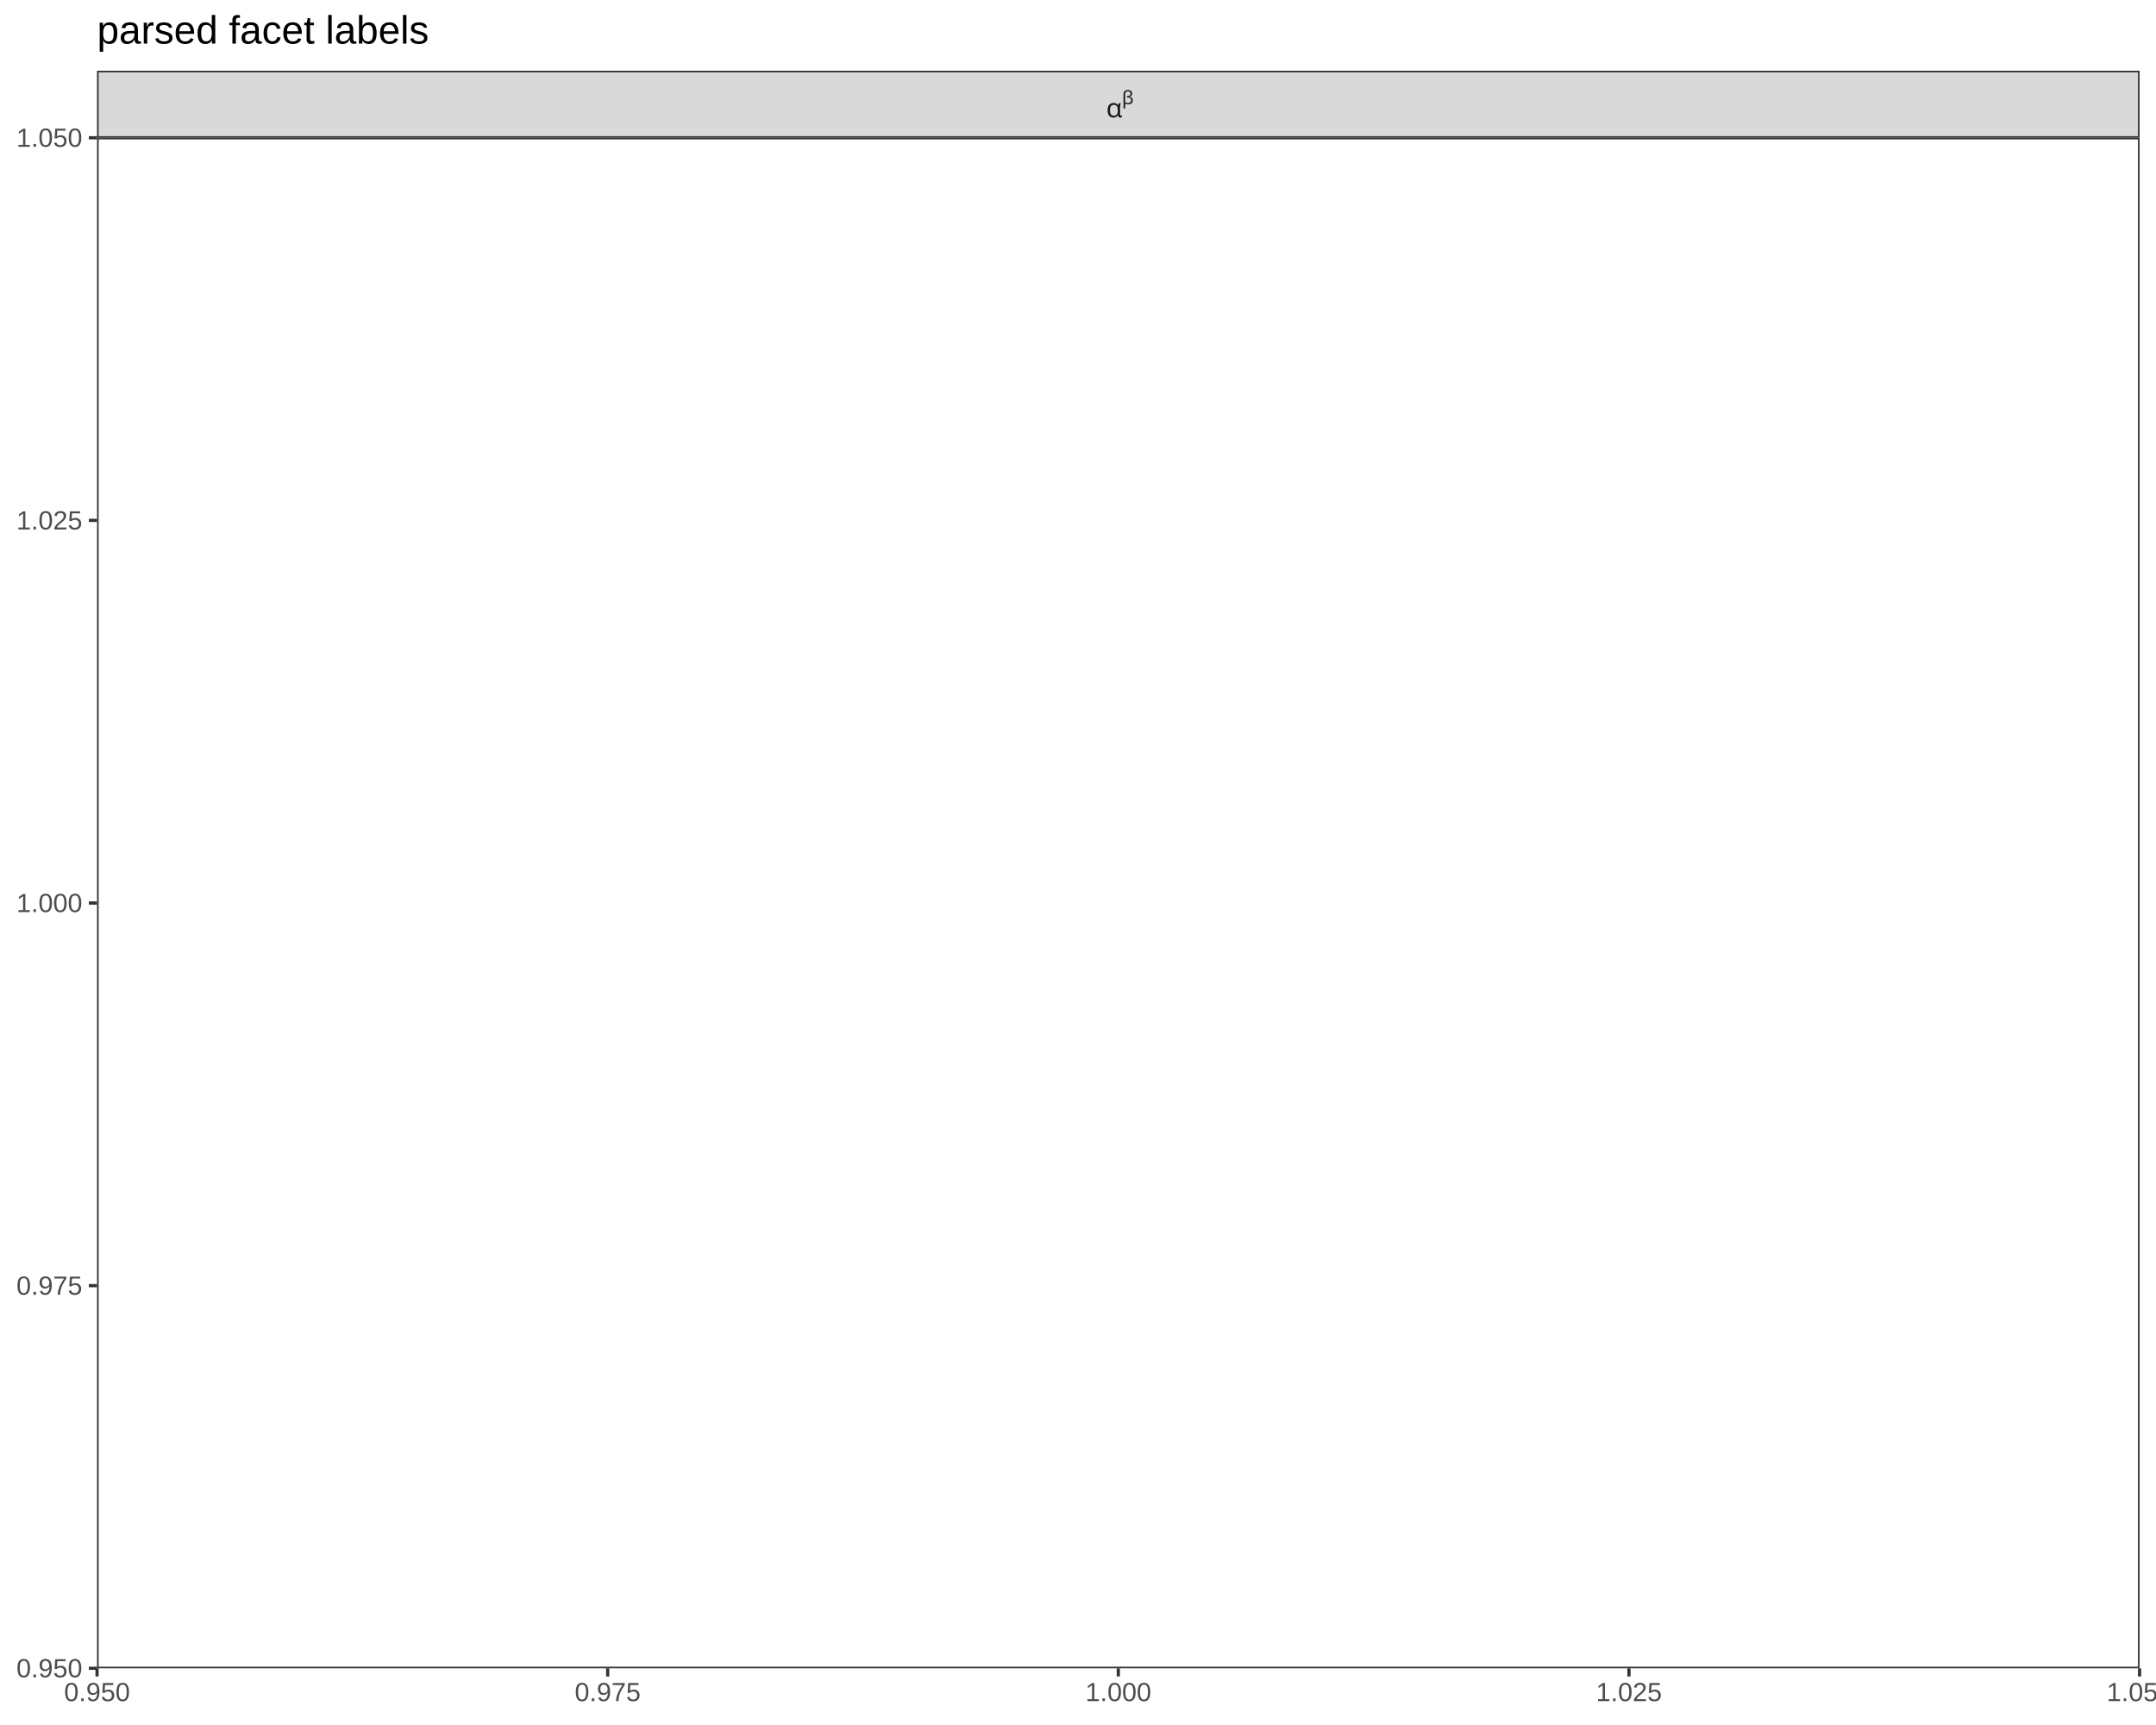
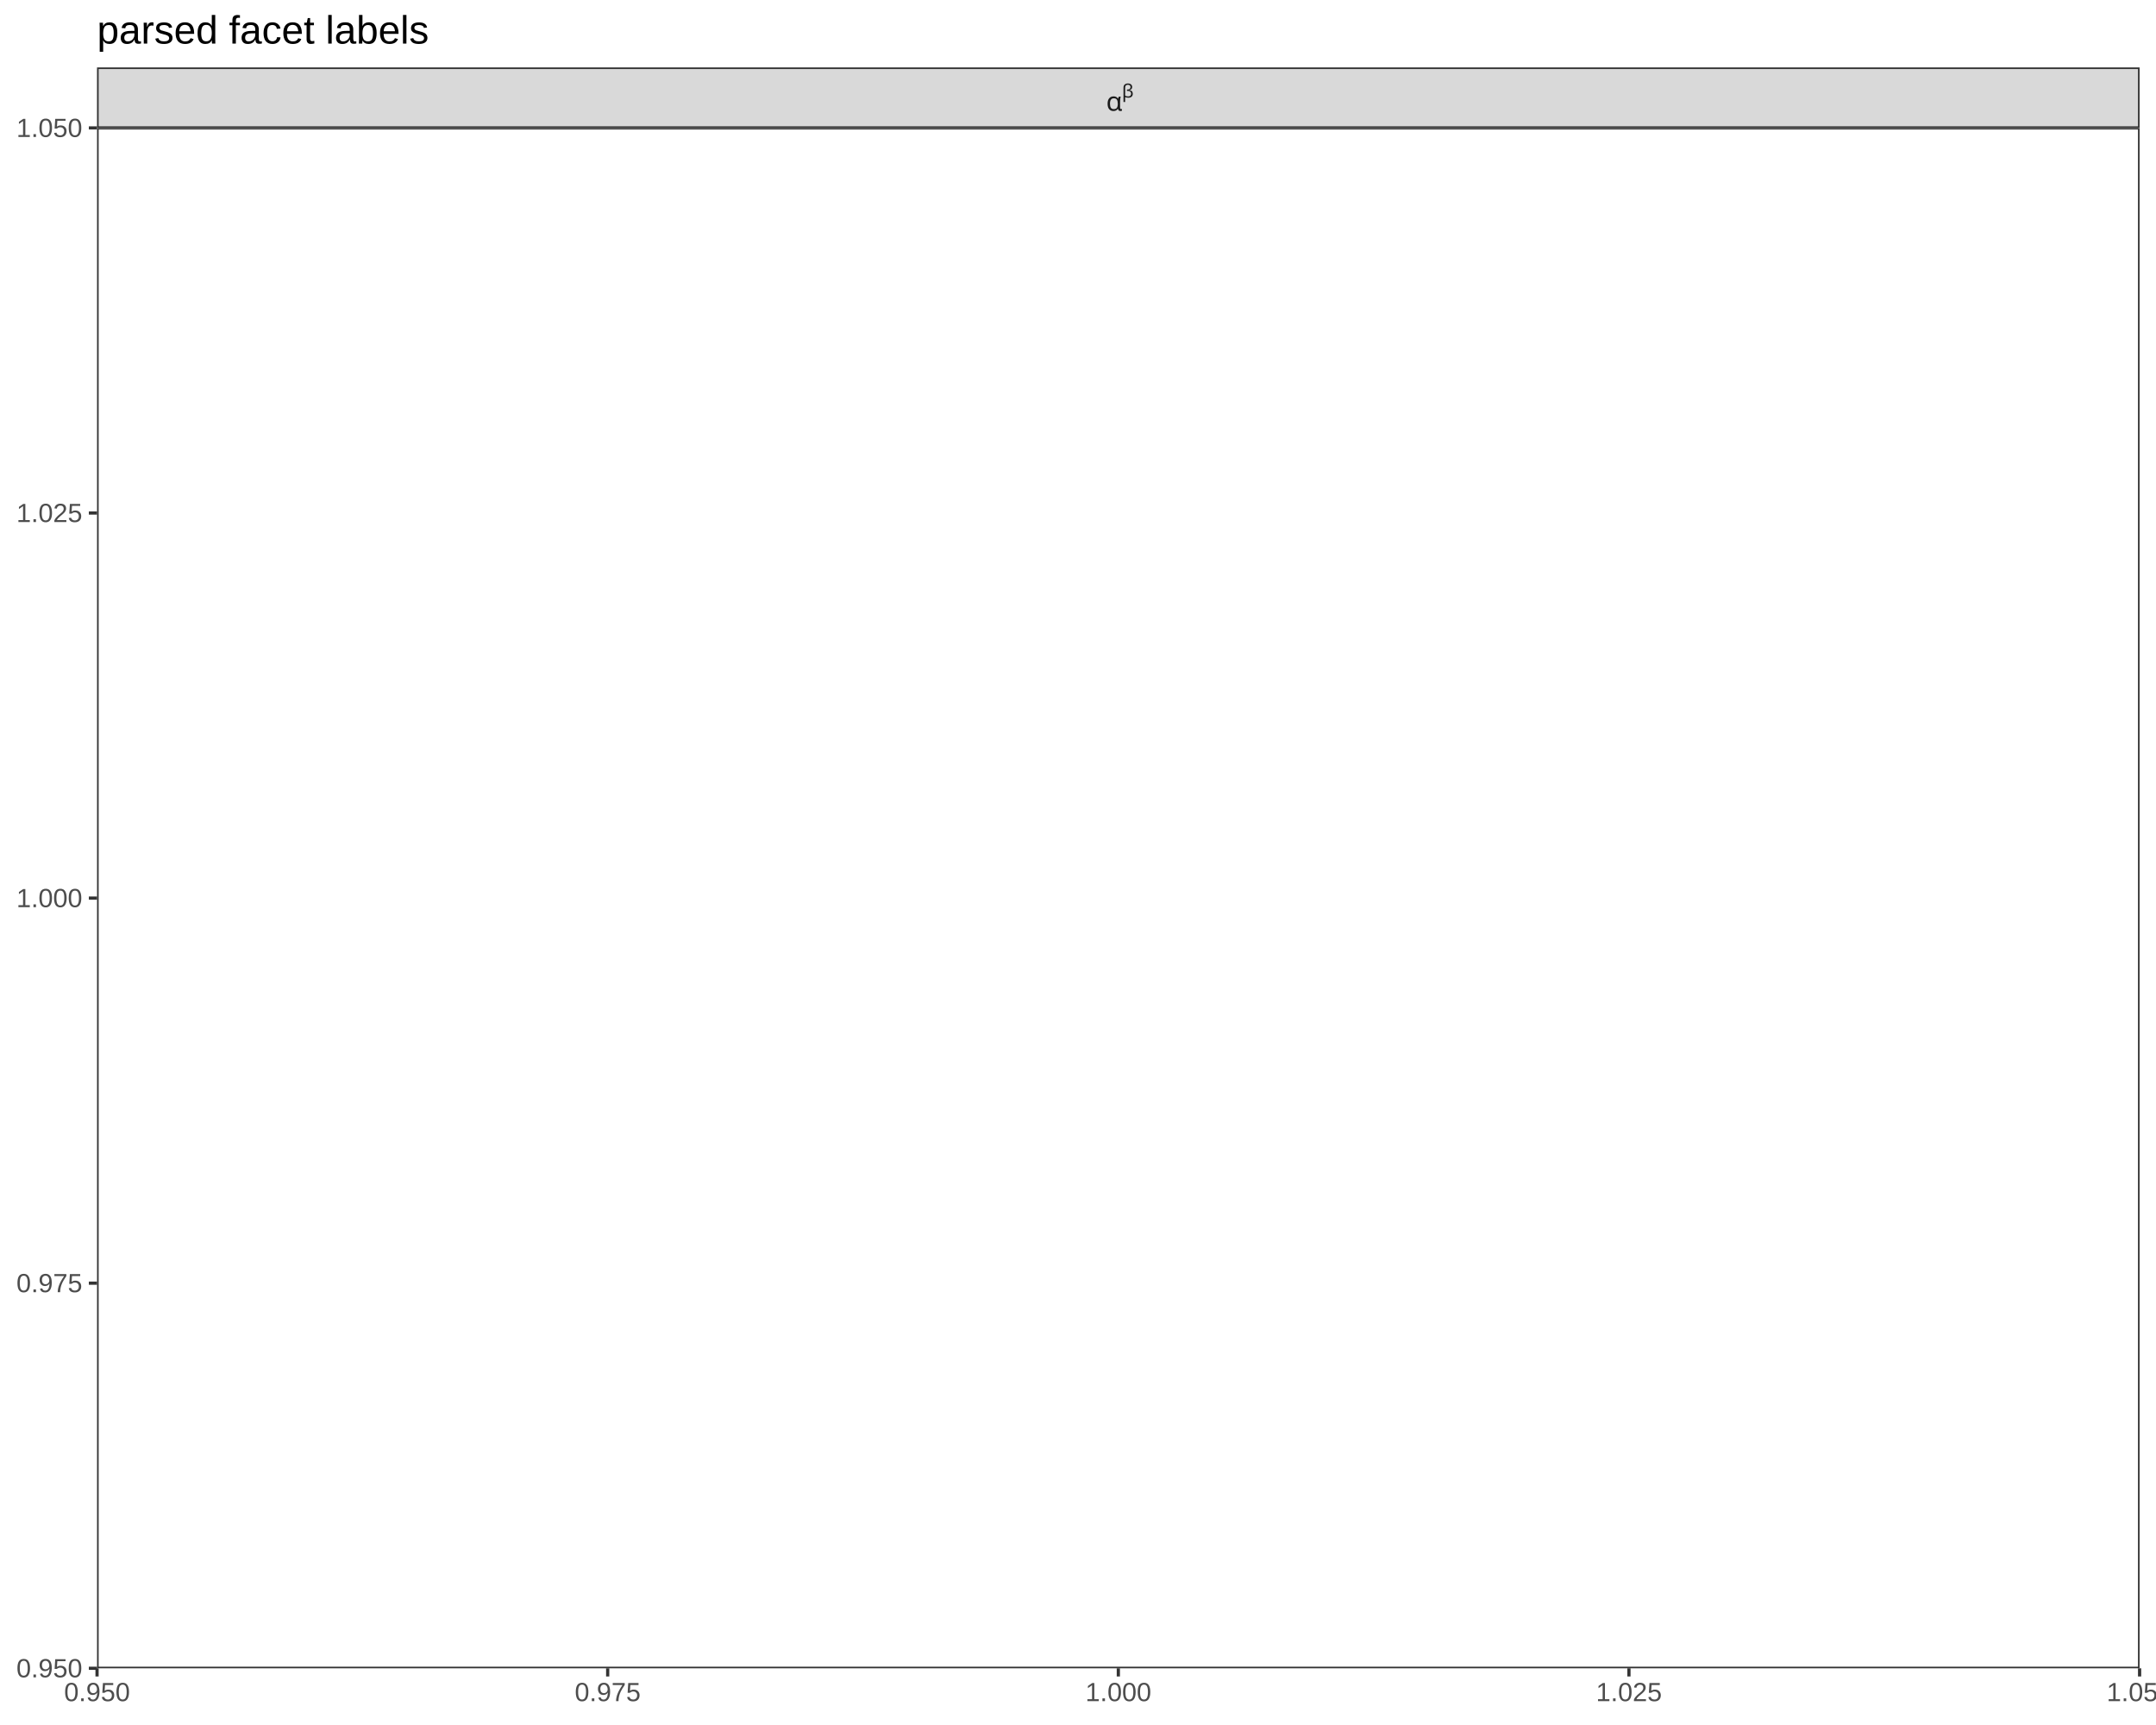
<svg xmlns="http://www.w3.org/2000/svg" viewBox="0 0 720.00 576.00">
  <defs>
    <style type="text/css">
    line, polyline, polygon, path, rect, circle {
      fill: none;
      stroke: #000000;
      stroke-linecap: round;
      stroke-linejoin: round;
      stroke-miterlimit: 10.00;
    }
  </style>
  </defs>
  <rect width="100%" height="100%" style="stroke: none; fill: #FFFFFF;" />
  <rect x="0.00" y="0.00" width="720.00" height="576.00" style="stroke-width: 1.07; stroke: #FFFFFF; fill: #FFFFFF;" />
  <defs>
-     <clipPath id="cpMzIuNDF8NzE0LjUyfDU1Ny4wNnw0Ni4wMA==">
-       <rect x="32.41" y="46.00" width="682.11" height="511.06" />
+     <clipPath id="cpMzIuNDF8NzE0LjUyfDU1Ny4wNnw0Mi43MQ==">
+       <rect x="32.41" y="42.71" width="682.11" height="514.35" />
    </clipPath>
  </defs>
-   <rect x="32.41" y="46.00" width="682.11" height="511.06" style="stroke-width: 1.07; stroke: none; fill: #FFFFFF;" clip-path="url(#cpMzIuNDF8NzE0LjUyfDU1Ny4wNnw0Ni4wMA==)" />
-   <rect x="32.41" y="46.00" width="682.11" height="511.06" style="stroke-width: 1.07; stroke: #333333;" clip-path="url(#cpMzIuNDF8NzE0LjUyfDU1Ny4wNnw0Ni4wMA==)" />
+   <rect x="32.41" y="42.71" width="682.11" height="514.35" style="stroke-width: 1.07; stroke: none; fill: #FFFFFF;" clip-path="url(#cpMzIuNDF8NzE0LjUyfDU1Ny4wNnw0Mi43MQ==)" />
+   <rect x="32.41" y="42.71" width="682.11" height="514.35" style="stroke-width: 1.07; stroke: #333333;" clip-path="url(#cpMzIuNDF8NzE0LjUyfDU1Ny4wNnw0Mi43MQ==)" />
  <defs>
    <clipPath id="cpMC4wMHw3MjAuMDB8NTc2LjAwfDAuMDA=">
      <rect x="0.00" y="0.00" width="720.00" height="576.00" />
    </clipPath>
  </defs>
  <defs>
-     <clipPath id="cpMzIuNDF8NzE0LjUyfDQ2LjAwfDIzLjYy">
-       <rect x="32.41" y="23.62" width="682.11" height="22.38" />
+     <clipPath id="cpMzIuNDF8NzE0LjUyfDQyLjcxfDIyLjUy">
+       <rect x="32.41" y="22.52" width="682.11" height="20.19" />
    </clipPath>
  </defs>
-   <rect x="32.41" y="23.62" width="682.11" height="22.38" style="stroke-width: 1.07; stroke: #333333; fill: #D9D9D9;" clip-path="url(#cpMzIuNDF8NzE0LjUyfDQ2LjAwfDIzLjYy)" />
-   <g clip-path="url(#cpMzIuNDF8NzE0LjUyfDQ2LjAwfDIzLjYy)">
-     <text x="369.40" y="39.17" style="font-size: 8.80px; fill: #1A1A1A; font-family: Symbola;" textLength="5.28px" lengthAdjust="spacingAndGlyphs">α</text>
+   <rect x="32.41" y="22.52" width="682.11" height="20.19" style="stroke-width: 1.07; stroke: #333333; fill: #D9D9D9;" clip-path="url(#cpMzIuNDF8NzE0LjUyfDQyLjcxfDIyLjUy)" />
+   <g clip-path="url(#cpMzIuNDF8NzE0LjUyfDQyLjcxfDIyLjUy)">
+     <text x="369.40" y="36.98" style="font-size: 8.80px; fill: #1A1A1A; font-family: Symbola;" textLength="5.28px" lengthAdjust="spacingAndGlyphs">α</text>
  </g>
-   <g clip-path="url(#cpMzIuNDF8NzE0LjUyfDQ2LjAwfDIzLjYy)">
-     <text x="374.68" y="34.76" style="font-size: 6.16px; fill: #1A1A1A; font-family: Symbola;" textLength="2.86px" lengthAdjust="spacingAndGlyphs">β</text>
+   <g clip-path="url(#cpMzIuNDF8NzE0LjUyfDQyLjcxfDIyLjUy)">
+     <text x="374.68" y="32.57" style="font-size: 6.16px; fill: #1A1A1A; font-family: Symbola;" textLength="2.86px" lengthAdjust="spacingAndGlyphs">β</text>
  </g>
  <defs>
    <clipPath id="cpMC4wMHw3MjAuMDB8NTc2LjAwfDAuMDA=">
      <rect x="0.00" y="0.00" width="720.00" height="576.00" />
    </clipPath>
  </defs>
  <polyline points="32.41,559.80 32.41,557.06 " style="stroke-width: 1.07; stroke: #333333; stroke-linecap: butt;" clip-path="url(#cpMC4wMHw3MjAuMDB8NTc2LjAwfDAuMDA=)" />
  <polyline points="202.94,559.80 202.94,557.06 " style="stroke-width: 1.07; stroke: #333333; stroke-linecap: butt;" clip-path="url(#cpMC4wMHw3MjAuMDB8NTc2LjAwfDAuMDA=)" />
  <polyline points="373.47,559.80 373.47,557.06 " style="stroke-width: 1.07; stroke: #333333; stroke-linecap: butt;" clip-path="url(#cpMC4wMHw3MjAuMDB8NTc2LjAwfDAuMDA=)" />
  <polyline points="543.99,559.80 543.99,557.06 " style="stroke-width: 1.07; stroke: #333333; stroke-linecap: butt;" clip-path="url(#cpMC4wMHw3MjAuMDB8NTc2LjAwfDAuMDA=)" />
  <polyline points="714.52,559.80 714.52,557.06 " style="stroke-width: 1.07; stroke: #333333; stroke-linecap: butt;" clip-path="url(#cpMC4wMHw3MjAuMDB8NTc2LjAwfDAuMDA=)" />
  <g clip-path="url(#cpMC4wMHw3MjAuMDB8NTc2LjAwfDAuMDA=)">
    <text x="21.41" y="568.04" style="font-size: 8.80px; fill: #4D4D4D; font-family: Liberation Sans;" textLength="22.00px" lengthAdjust="spacingAndGlyphs">0.950</text>
  </g>
  <g clip-path="url(#cpMC4wMHw3MjAuMDB8NTc2LjAwfDAuMDA=)">
    <text x="191.94" y="568.04" style="font-size: 8.80px; fill: #4D4D4D; font-family: Liberation Sans;" textLength="22.00px" lengthAdjust="spacingAndGlyphs">0.975</text>
  </g>
  <g clip-path="url(#cpMC4wMHw3MjAuMDB8NTc2LjAwfDAuMDA=)">
    <text x="362.47" y="568.04" style="font-size: 8.80px; fill: #4D4D4D; font-family: Liberation Sans;" textLength="22.00px" lengthAdjust="spacingAndGlyphs">1.000</text>
  </g>
  <g clip-path="url(#cpMC4wMHw3MjAuMDB8NTc2LjAwfDAuMDA=)">
    <text x="532.99" y="568.04" style="font-size: 8.80px; fill: #4D4D4D; font-family: Liberation Sans;" textLength="22.00px" lengthAdjust="spacingAndGlyphs">1.025</text>
  </g>
  <g clip-path="url(#cpMC4wMHw3MjAuMDB8NTc2LjAwfDAuMDA=)">
    <text x="703.52" y="568.04" style="font-size: 8.80px; fill: #4D4D4D; font-family: Liberation Sans;" textLength="22.00px" lengthAdjust="spacingAndGlyphs">1.050</text>
  </g>
  <g clip-path="url(#cpMC4wMHw3MjAuMDB8NTc2LjAwfDAuMDA=)">
    <text x="5.48" y="560.08" style="font-size: 8.80px; fill: #4D4D4D; font-family: Liberation Sans;" textLength="22.00px" lengthAdjust="spacingAndGlyphs">0.950</text>
  </g>
  <g clip-path="url(#cpMC4wMHw3MjAuMDB8NTc2LjAwfDAuMDA=)">
-     <text x="5.48" y="432.32" style="font-size: 8.80px; fill: #4D4D4D; font-family: Liberation Sans;" textLength="22.00px" lengthAdjust="spacingAndGlyphs">0.975</text>
+     <text x="5.48" y="431.49" style="font-size: 8.80px; fill: #4D4D4D; font-family: Liberation Sans;" textLength="22.00px" lengthAdjust="spacingAndGlyphs">0.975</text>
  </g>
  <g clip-path="url(#cpMC4wMHw3MjAuMDB8NTc2LjAwfDAuMDA=)">
-     <text x="5.48" y="304.55" style="font-size: 8.80px; fill: #4D4D4D; font-family: Liberation Sans;" textLength="22.00px" lengthAdjust="spacingAndGlyphs">1.000</text>
+     <text x="5.48" y="302.91" style="font-size: 8.80px; fill: #4D4D4D; font-family: Liberation Sans;" textLength="22.00px" lengthAdjust="spacingAndGlyphs">1.000</text>
  </g>
  <g clip-path="url(#cpMC4wMHw3MjAuMDB8NTc2LjAwfDAuMDA=)">
-     <text x="5.48" y="176.79" style="font-size: 8.80px; fill: #4D4D4D; font-family: Liberation Sans;" textLength="22.00px" lengthAdjust="spacingAndGlyphs">1.025</text>
+     <text x="5.48" y="174.32" style="font-size: 8.80px; fill: #4D4D4D; font-family: Liberation Sans;" textLength="22.00px" lengthAdjust="spacingAndGlyphs">1.025</text>
  </g>
  <g clip-path="url(#cpMC4wMHw3MjAuMDB8NTc2LjAwfDAuMDA=)">
-     <text x="5.48" y="49.02" style="font-size: 8.80px; fill: #4D4D4D; font-family: Liberation Sans;" textLength="22.00px" lengthAdjust="spacingAndGlyphs">1.050</text>
+     <text x="5.48" y="45.74" style="font-size: 8.80px; fill: #4D4D4D; font-family: Liberation Sans;" textLength="22.00px" lengthAdjust="spacingAndGlyphs">1.050</text>
  </g>
  <polyline points="29.67,557.06 32.41,557.06 " style="stroke-width: 1.07; stroke: #333333; stroke-linecap: butt;" clip-path="url(#cpMC4wMHw3MjAuMDB8NTc2LjAwfDAuMDA=)" />
-   <polyline points="29.67,429.29 32.41,429.29 " style="stroke-width: 1.07; stroke: #333333; stroke-linecap: butt;" clip-path="url(#cpMC4wMHw3MjAuMDB8NTc2LjAwfDAuMDA=)" />
-   <polyline points="29.67,301.53 32.41,301.53 " style="stroke-width: 1.07; stroke: #333333; stroke-linecap: butt;" clip-path="url(#cpMC4wMHw3MjAuMDB8NTc2LjAwfDAuMDA=)" />
-   <polyline points="29.67,173.76 32.41,173.76 " style="stroke-width: 1.07; stroke: #333333; stroke-linecap: butt;" clip-path="url(#cpMC4wMHw3MjAuMDB8NTc2LjAwfDAuMDA=)" />
-   <polyline points="29.67,46.00 32.41,46.00 " style="stroke-width: 1.07; stroke: #333333; stroke-linecap: butt;" clip-path="url(#cpMC4wMHw3MjAuMDB8NTc2LjAwfDAuMDA=)" />
+   <polyline points="29.67,428.47 32.41,428.47 " style="stroke-width: 1.07; stroke: #333333; stroke-linecap: butt;" clip-path="url(#cpMC4wMHw3MjAuMDB8NTc2LjAwfDAuMDA=)" />
+   <polyline points="29.67,299.89 32.41,299.89 " style="stroke-width: 1.07; stroke: #333333; stroke-linecap: butt;" clip-path="url(#cpMC4wMHw3MjAuMDB8NTc2LjAwfDAuMDA=)" />
+   <polyline points="29.67,171.30 32.41,171.30 " style="stroke-width: 1.07; stroke: #333333; stroke-linecap: butt;" clip-path="url(#cpMC4wMHw3MjAuMDB8NTc2LjAwfDAuMDA=)" />
+   <polyline points="29.67,42.71 32.41,42.71 " style="stroke-width: 1.07; stroke: #333333; stroke-linecap: butt;" clip-path="url(#cpMC4wMHw3MjAuMDB8NTc2LjAwfDAuMDA=)" />
  <g clip-path="url(#cpMC4wMHw3MjAuMDB8NTc2LjAwfDAuMDA=)">
    <text x="32.41" y="14.56" style="font-size: 13.20px; font-family: Liberation Sans;" textLength="110.62px" lengthAdjust="spacingAndGlyphs">parsed facet labels</text>
  </g>
</svg>
